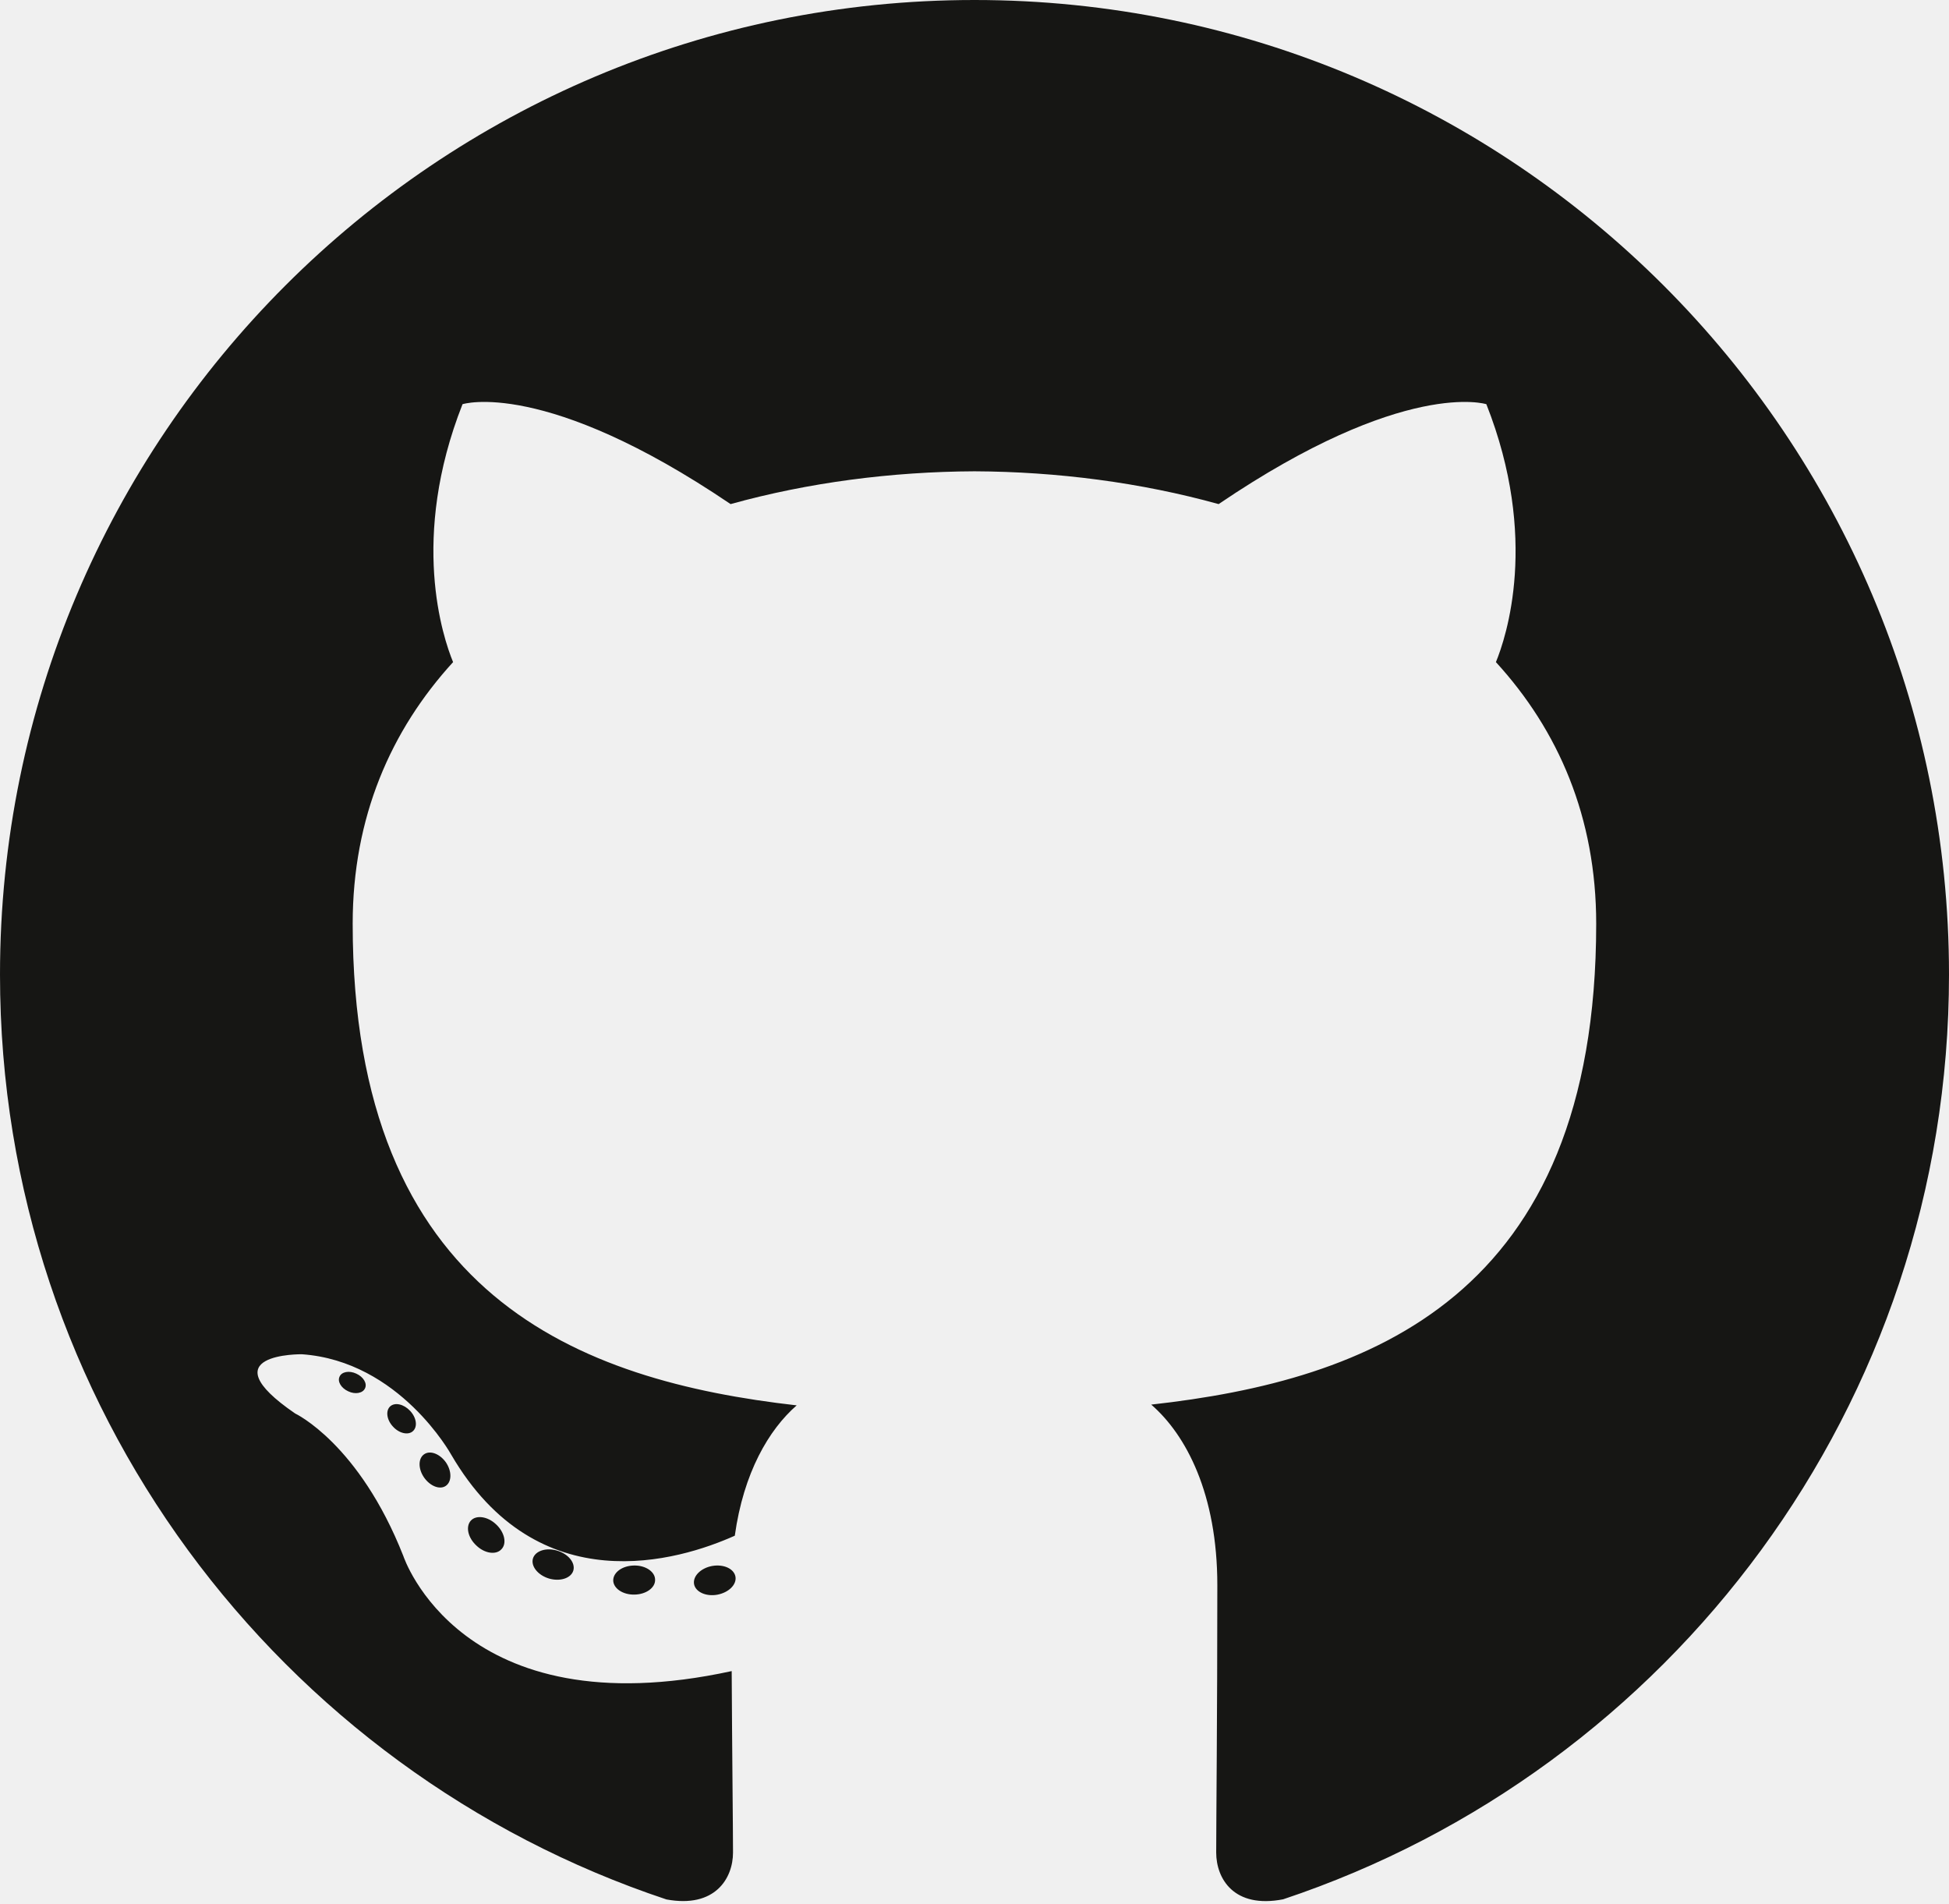
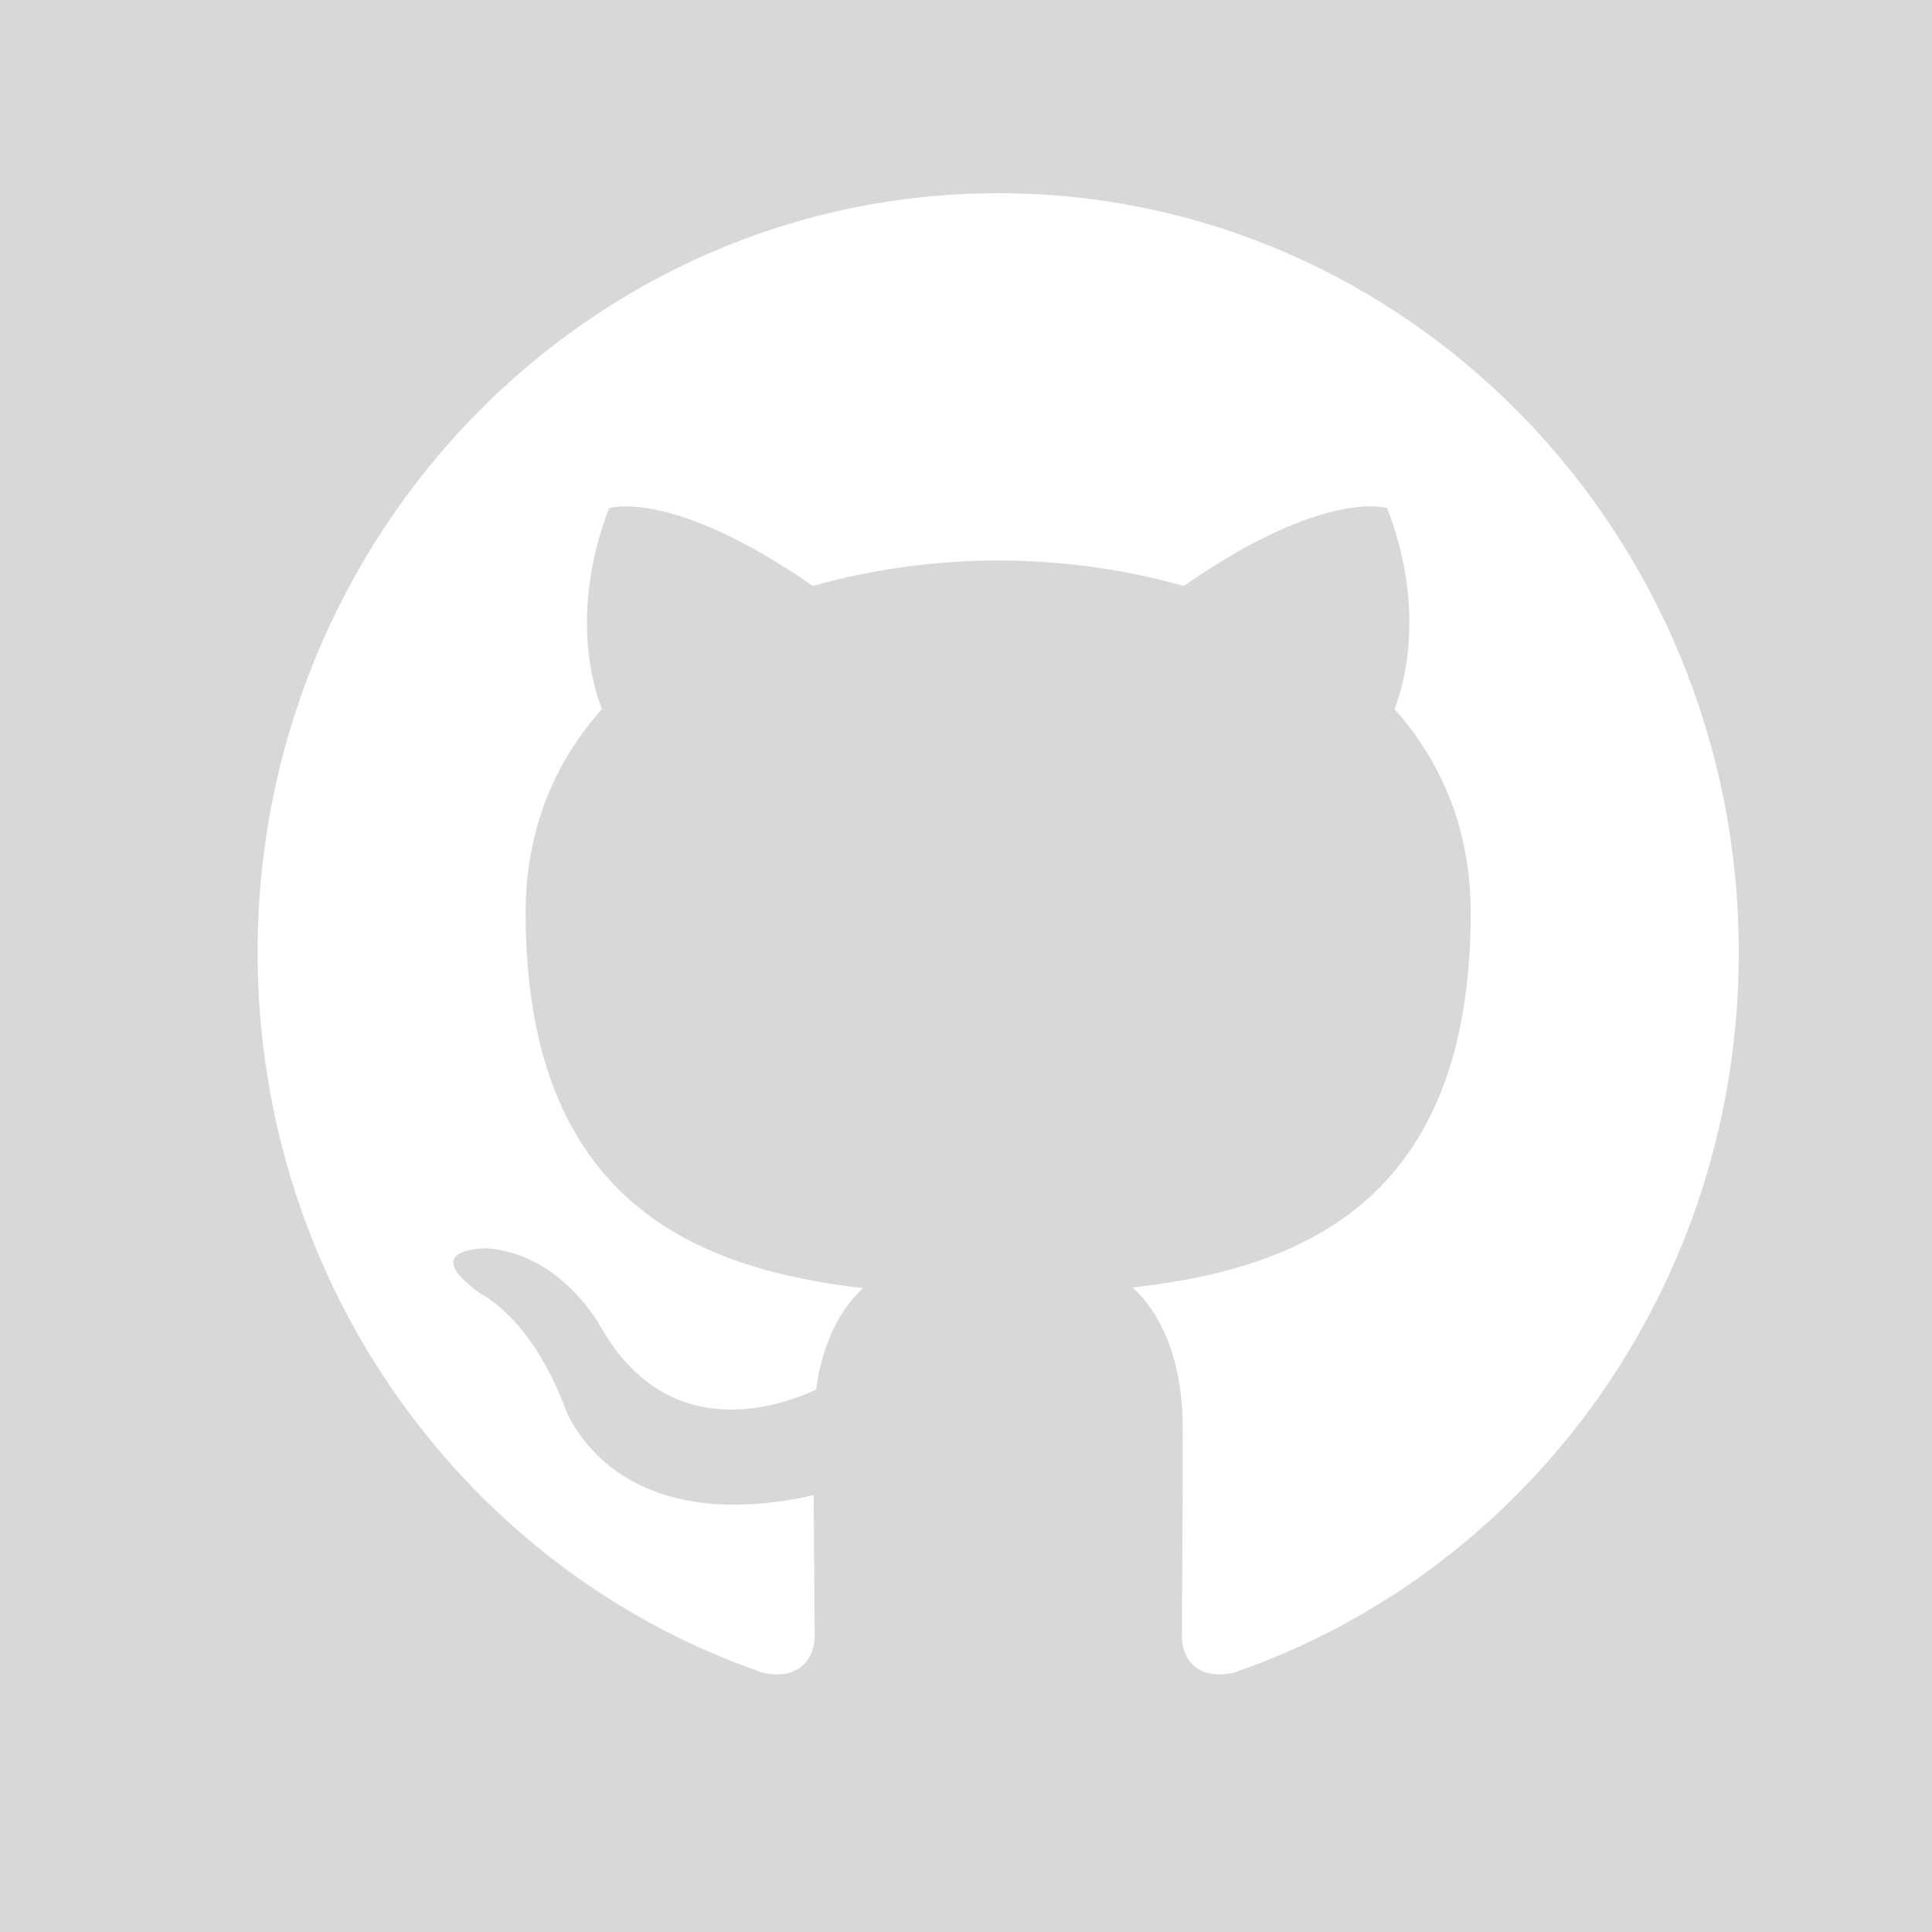
- <svg xmlns="http://www.w3.org/2000/svg" width="256px" height="250px" viewBox="0 0 256 250" version="1.1" preserveAspectRatio="xMidYMid">
-   <g>
-     <path d="M128.001,0 C57.317,0 0,57.307 0,128.001 C0,184.555 36.676,232.536 87.535,249.461 C93.932,250.646 96.281,246.684 96.281,243.303 C96.281,240.251 96.162,230.168 96.107,219.472 C60.497,227.215 52.983,204.37 52.983,204.37 C47.16,189.575 38.77,185.641 38.77,185.641 C27.157,177.696 39.646,177.859 39.646,177.859 C52.499,178.762 59.267,191.05 59.267,191.05 C70.684,210.618 89.212,204.961 96.516,201.69 C97.665,193.418 100.982,187.771 104.643,184.574 C76.212,181.338 46.325,170.362 46.325,121.316 C46.325,107.341 51.325,95.922 59.513,86.958 C58.184,83.734 53.803,70.716 60.753,53.084 C60.753,53.084 71.502,49.644 95.963,66.205 C106.173,63.369 117.123,61.947 128.001,61.898 C138.879,61.947 149.838,63.369 160.067,66.205 C184.498,49.644 195.232,53.084 195.232,53.084 C202.199,70.716 197.816,83.734 196.487,86.958 C204.694,95.922 209.66,107.341 209.66,121.316 C209.66,170.479 179.716,181.304 151.213,184.473 C155.804,188.445 159.895,196.235 159.895,208.177 C159.895,225.303 159.747,239.087 159.747,243.303 C159.747,246.71 162.051,250.701 168.539,249.444 C219.37,232.5 256,184.536 256,128.001 C256,57.307 198.691,0 128.001,0 Z M47.941,182.34 C47.659,182.976 46.658,183.167 45.747,182.73 C44.818,182.313 44.297,181.446 44.598,180.808 C44.873,180.153 45.876,179.97 46.802,180.409 C47.733,180.827 48.263,181.702 47.941,182.34 Z M54.237,187.958 C53.626,188.524 52.433,188.261 51.623,187.367 C50.786,186.475 50.629,185.281 51.248,184.707 C51.878,184.141 53.035,184.406 53.874,185.298 C54.712,186.201 54.875,187.386 54.237,187.958 Z M58.556,195.146 C57.772,195.691 56.49,195.18 55.697,194.042 C54.913,192.904 54.913,191.539 55.714,190.992 C56.509,190.445 57.772,190.937 58.575,192.067 C59.357,193.224 59.357,194.589 58.556,195.146 Z M65.861,203.471 C65.16,204.245 63.665,204.037 62.572,202.982 C61.452,201.949 61.141,200.485 61.845,199.711 C62.555,198.935 64.058,199.153 65.16,200.201 C66.27,201.231 66.61,202.706 65.861,203.471 Z M75.303,206.282 C74.993,207.284 73.554,207.74 72.104,207.314 C70.656,206.875 69.709,205.701 70.001,204.688 C70.302,203.679 71.748,203.204 73.208,203.66 C74.654,204.096 75.604,205.262 75.303,206.282 Z M86.047,207.474 C86.083,208.529 84.854,209.405 83.332,209.424 C81.801,209.458 80.563,208.603 80.546,207.565 C80.546,206.499 81.748,205.632 83.279,205.606 C84.801,205.577 86.047,206.424 86.047,207.474 Z M96.602,207.069 C96.784,208.099 95.727,209.157 94.215,209.439 C92.73,209.71 91.354,209.074 91.165,208.053 C90.981,206.997 92.058,205.939 93.541,205.666 C95.055,205.403 96.409,206.022 96.602,207.069 Z" fill="#161614" />
+ <svg xmlns="http://www.w3.org/2000/svg" width="30px" height="30px" viewBox="0 0 30 30" version="1.1">
+   <g id="Page-1" stroke="none" stroke-width="1" fill="none" fill-rule="evenodd">
+     <rect id="bg" stroke="#979797" fill="#D8D8D8" x="-834.5" y="-92.5" width="994" height="576" />
+     <g id="github-icon" transform="translate(4, 3)" fill="#FFFFFF" fill-rule="nonzero">
+       <path d="M11.5,0 C5.15,0 0,5.279 0,11.791 C0,17.001 3.295,21.421 7.864,22.98 C8.439,23.089 8.65,22.724 8.65,22.413 C8.65,22.131 8.64,21.203 8.635,20.217 C5.435,20.931 4.76,18.826 4.76,18.826 C4.237,17.463 3.483,17.101 3.483,17.101 C2.44,16.369 3.562,16.384 3.562,16.384 C4.717,16.467 5.325,17.599 5.325,17.599 C6.35,19.402 8.015,18.881 8.671,18.579 C8.775,17.817 9.073,17.297 9.401,17.003 C6.847,16.704 4.162,15.693 4.162,11.175 C4.162,9.888 4.611,8.836 5.347,8.01 C5.227,7.713 4.834,6.514 5.458,4.89 C5.458,4.89 6.424,4.573 8.622,6.099 C9.539,5.837 10.523,5.706 11.5,5.702 C12.477,5.706 13.462,5.837 14.381,6.099 C16.576,4.573 17.54,4.89 17.54,4.89 C18.166,6.514 17.773,7.713 17.653,8.01 C18.39,8.836 18.837,9.888 18.837,11.175 C18.837,15.704 16.146,16.701 13.586,16.993 C13.998,17.359 14.366,18.077 14.366,19.177 C14.366,20.754 14.352,22.024 14.352,22.413 C14.352,22.726 14.559,23.094 15.142,22.978 C19.709,21.417 23,16.999 23,11.791 C23,5.279 17.851,0 11.5,0 Z" id="Shape" />
+     </g>
  </g>
</svg>
